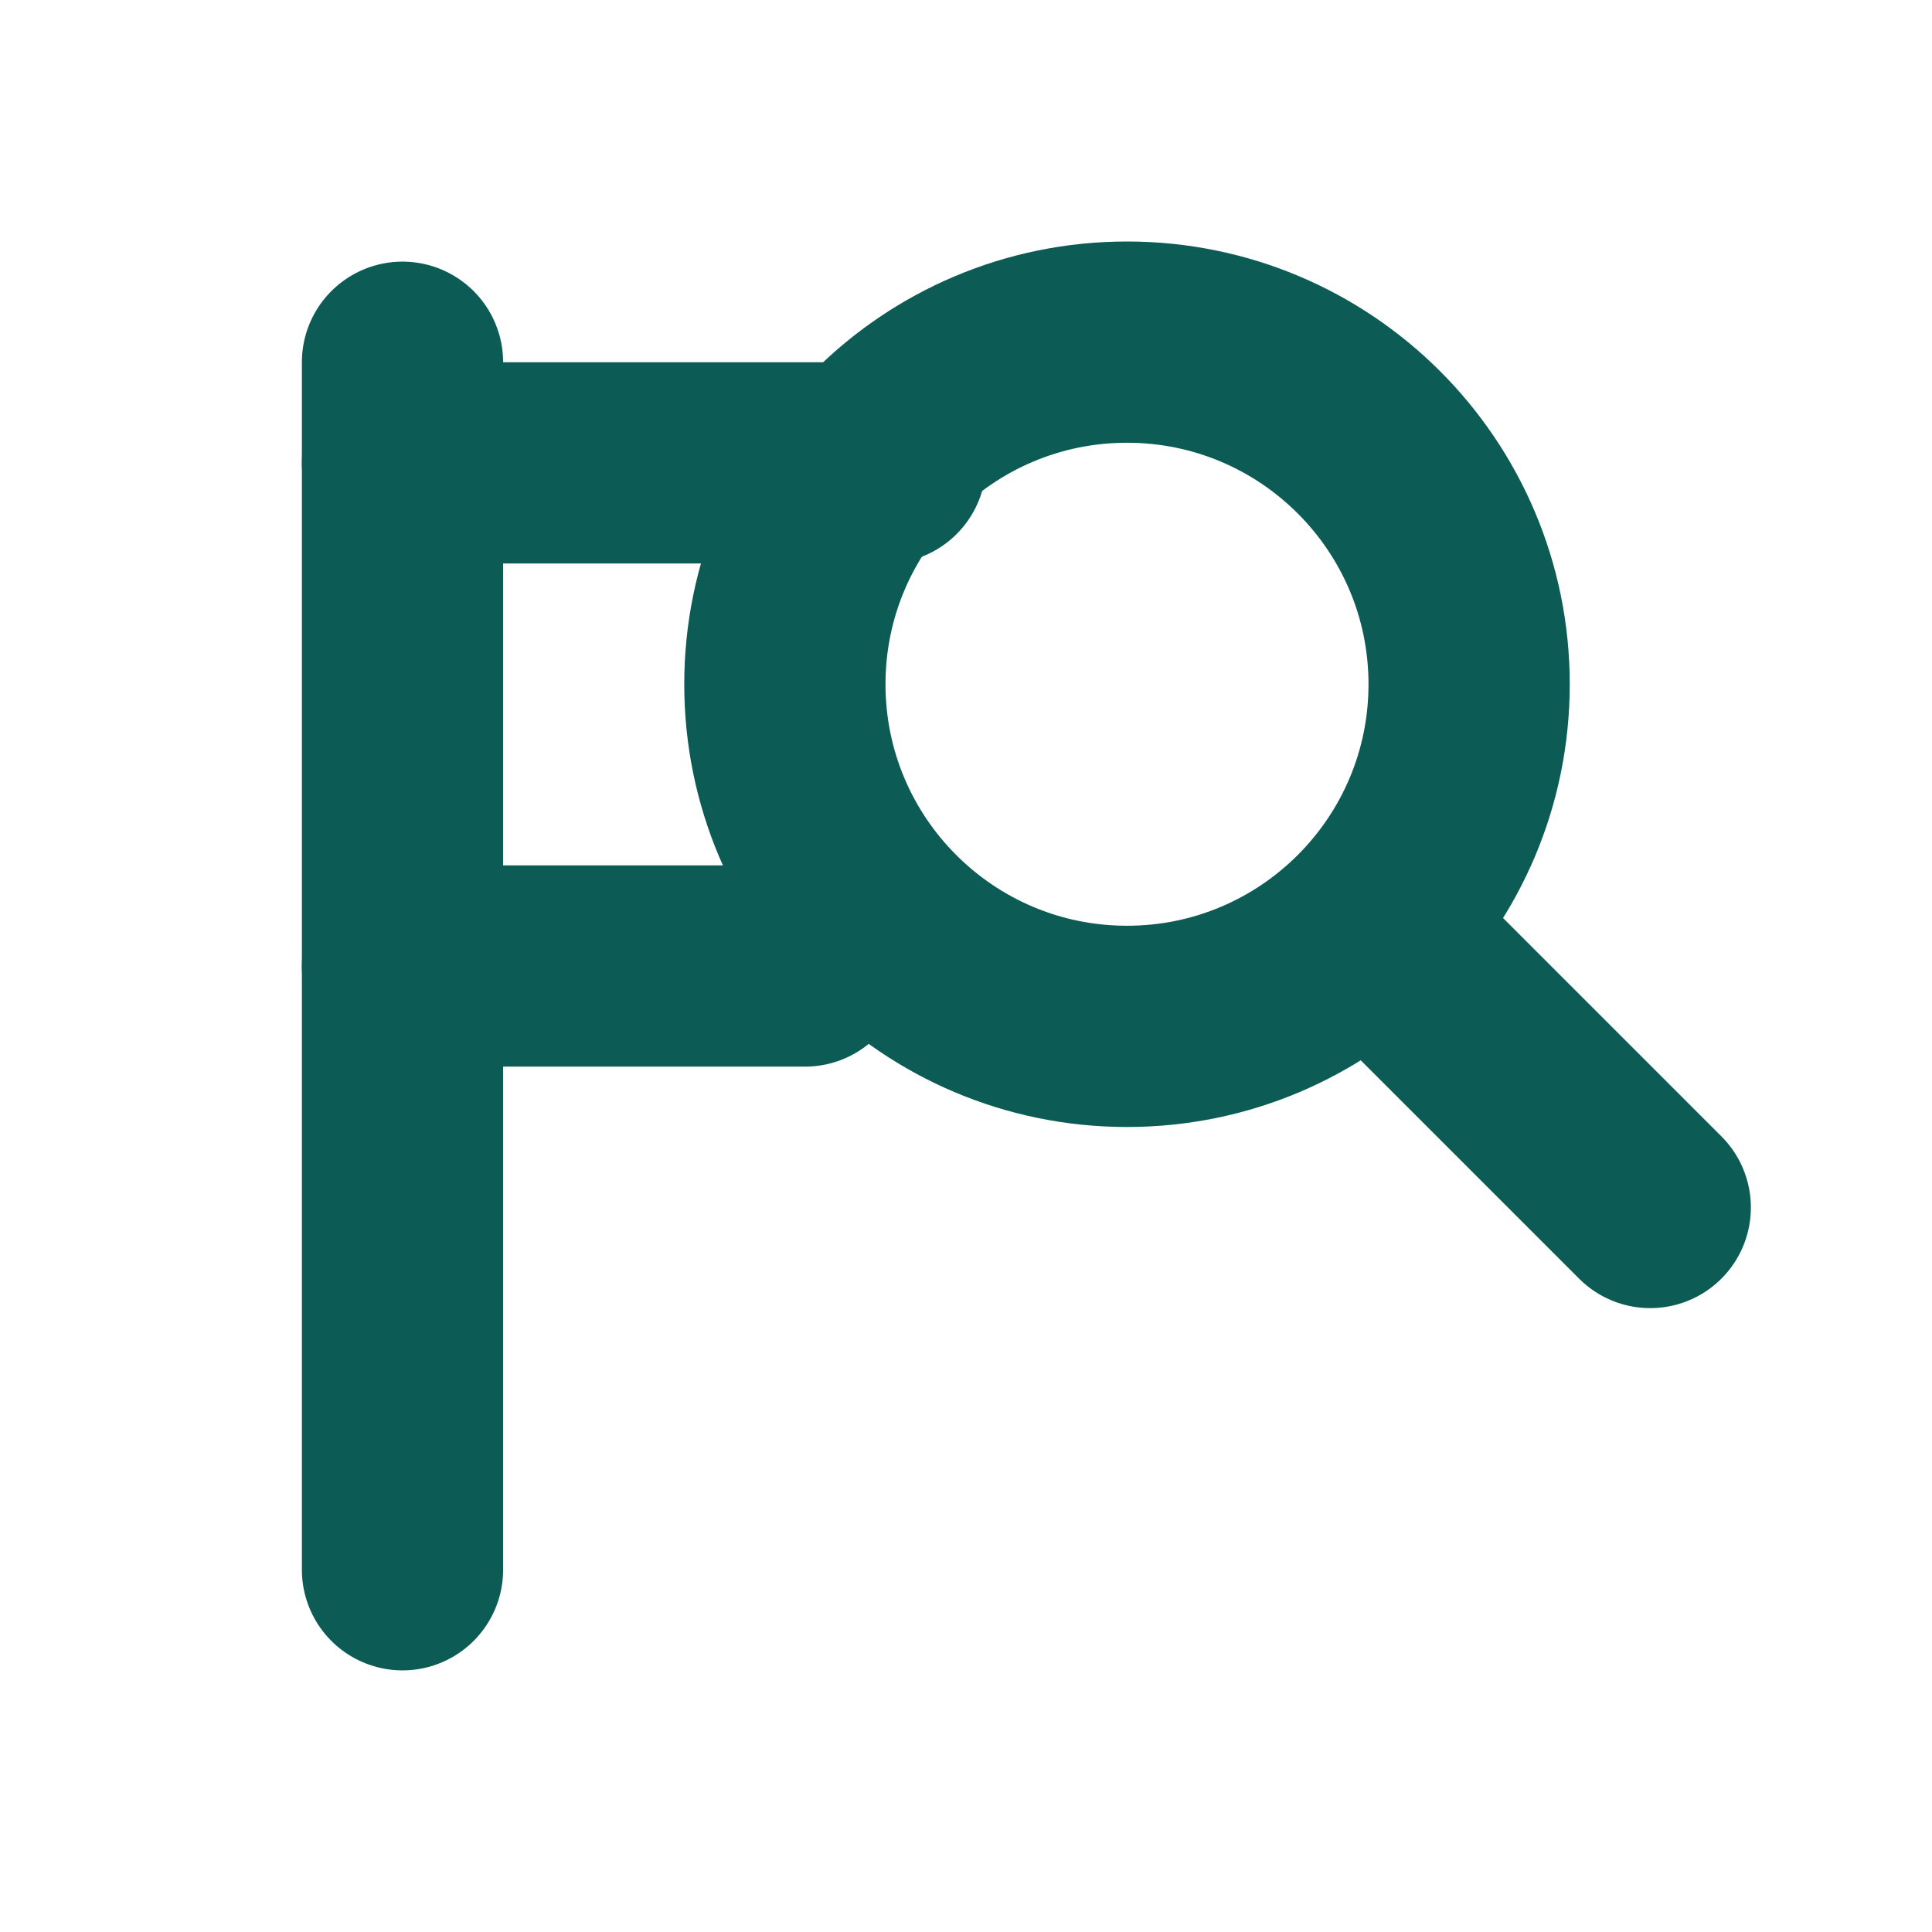
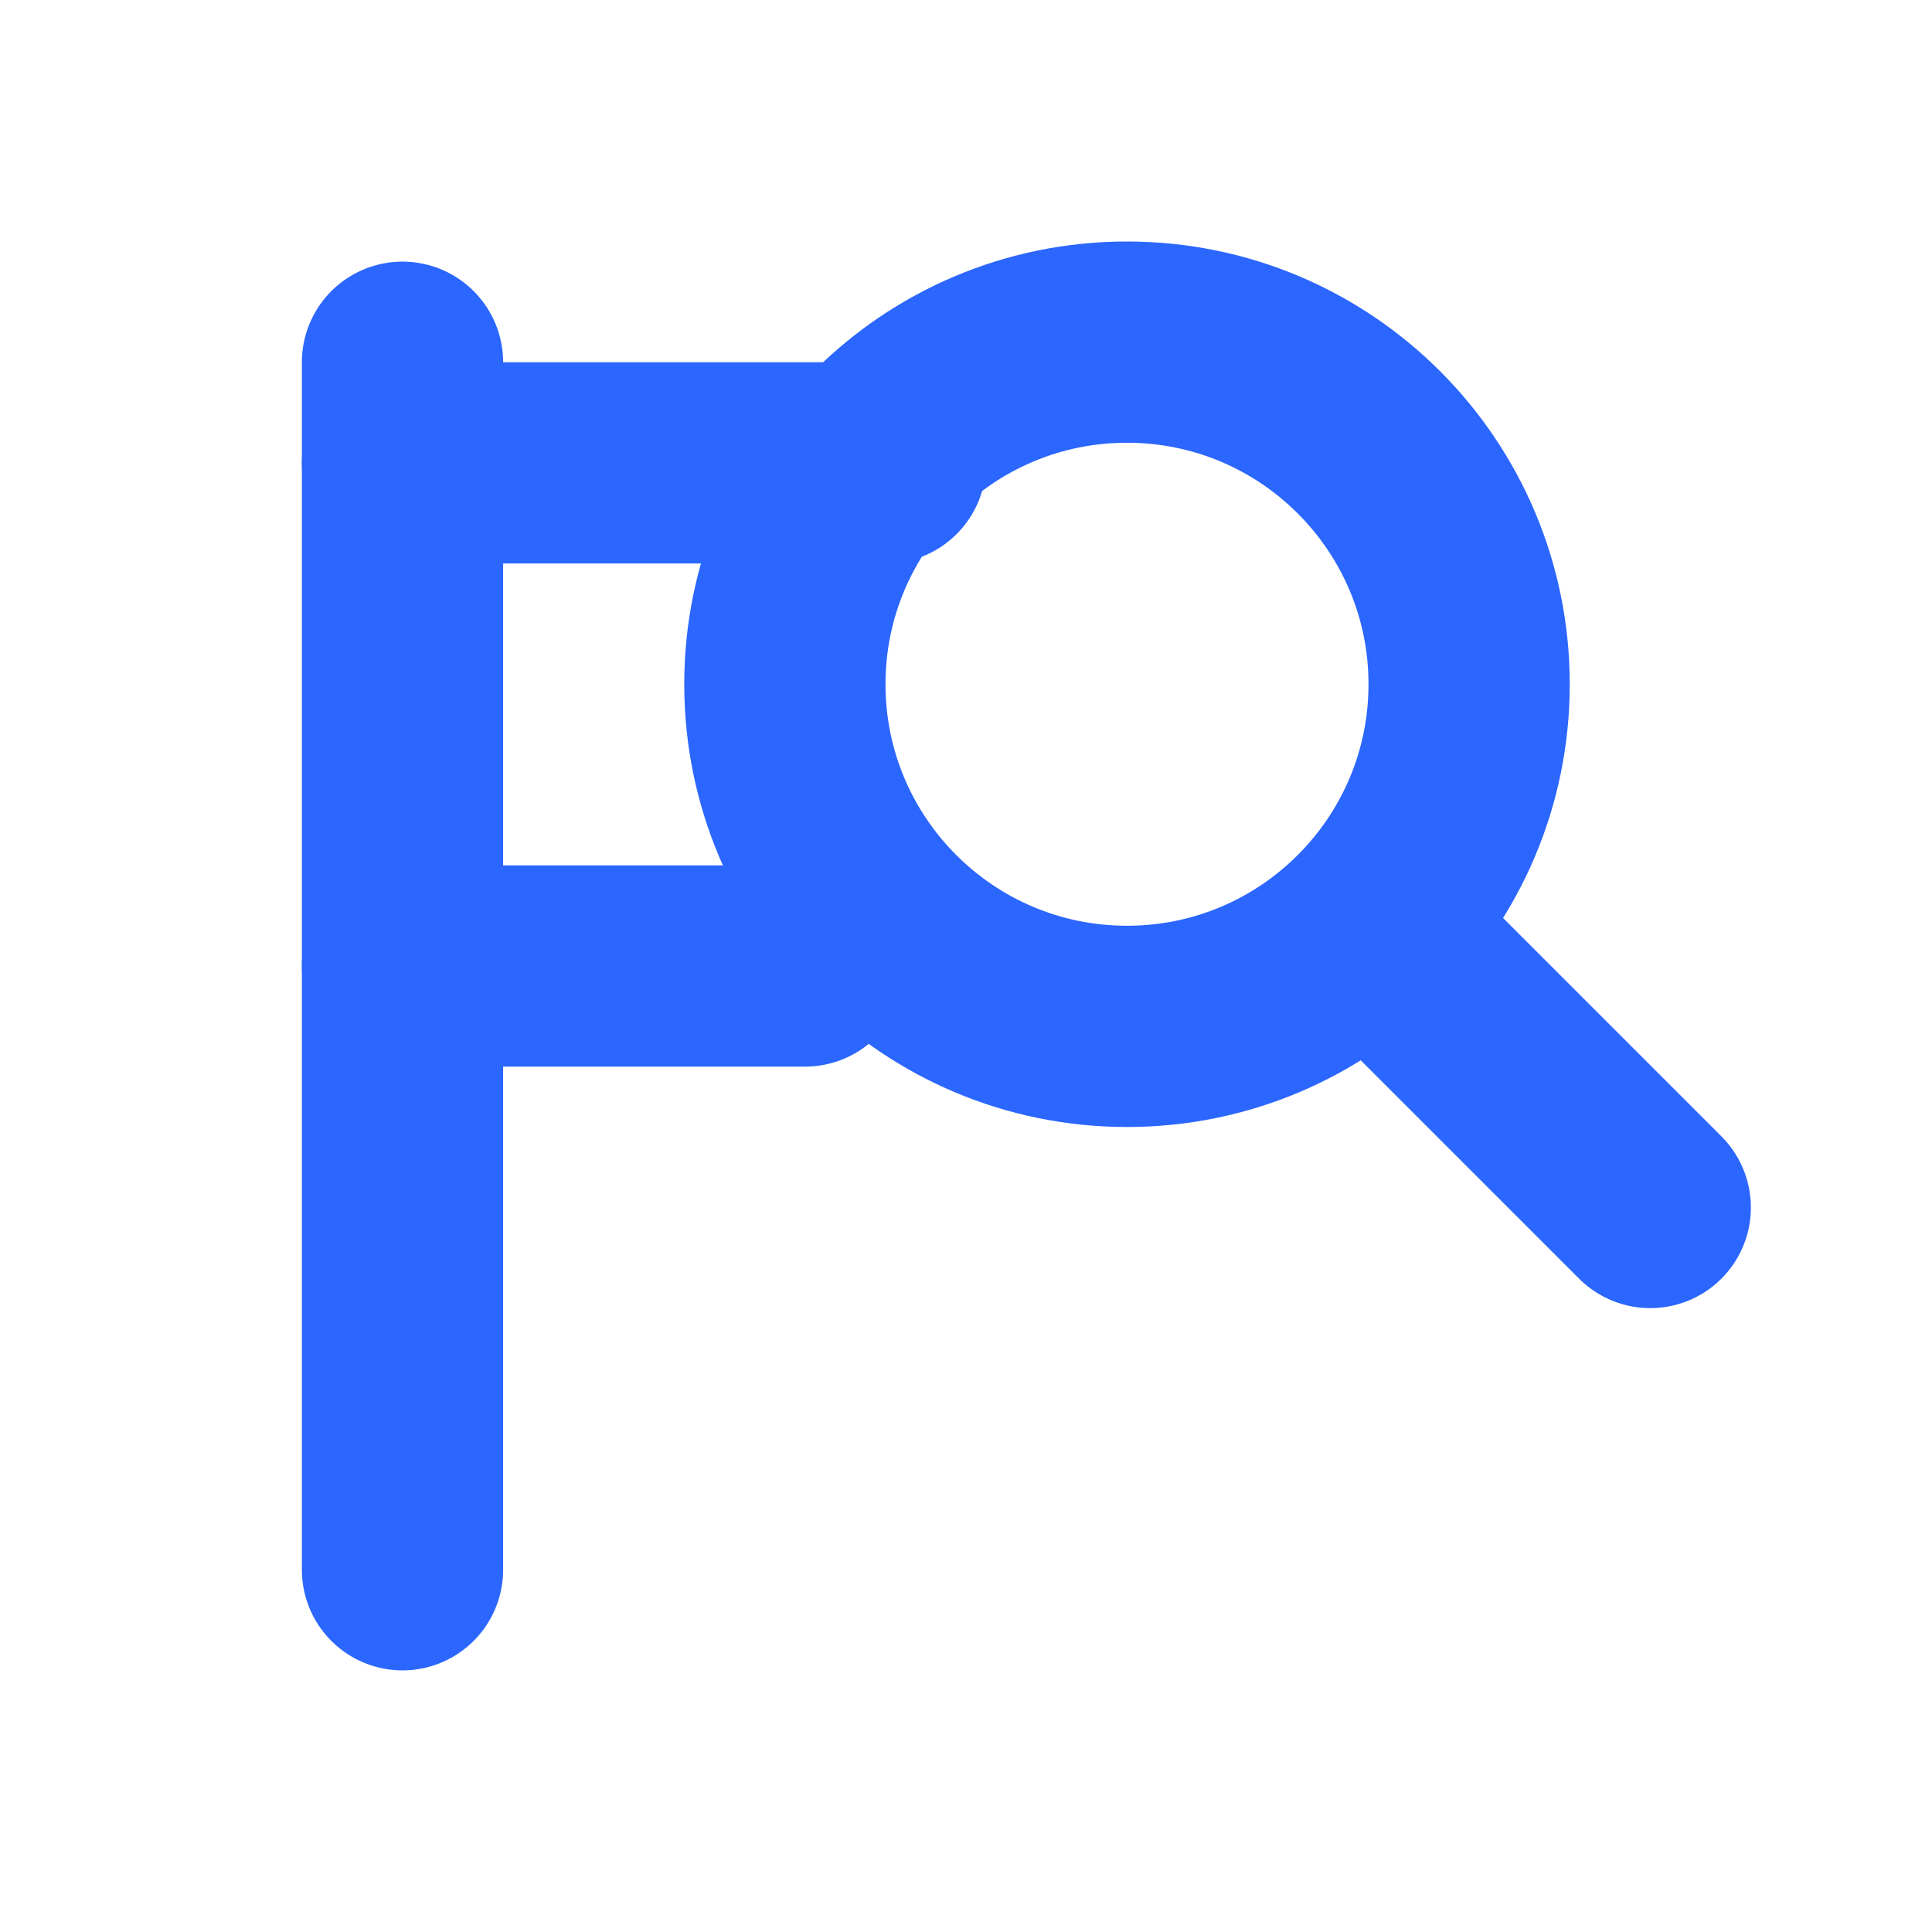
<svg xmlns="http://www.w3.org/2000/svg" viewBox="0 0 24 24" width="24" height="24" fill="none">
-   <path d="M5 4.5v15" stroke="#0C5C55" stroke-width="2.5" stroke-linecap="round" />
-   <path d="M5 5.75h6" stroke="#0C5C55" stroke-width="2.5" stroke-linecap="round" />
-   <path d="M5 12h5" stroke="#0C5C55" stroke-width="2.5" stroke-linecap="round" />
-   <circle cx="14" cy="8.5" r="4.25" stroke="#0C5C55" stroke-width="2.5" />
-   <path d="M17.2 11.7l3.3 3.3" stroke="#0C5C55" stroke-width="2.5" stroke-linecap="round" />
+   <path d="M5 4.5v15" stroke="#2B66FE" stroke-width="2.5" stroke-linecap="round" />
+   <path d="M5 5.75h6" stroke="#2B66FE" stroke-width="2.5" stroke-linecap="round" />
+   <path d="M5 12h5" stroke="#2B66FE" stroke-width="2.5" stroke-linecap="round" />
+   <circle cx="14" cy="8.5" r="4.25" stroke="#2B66FE" stroke-width="2.5" />
+   <path d="M17.2 11.7l3.3 3.3" stroke="#2B66FE" stroke-width="2.5" stroke-linecap="round" />
</svg>
